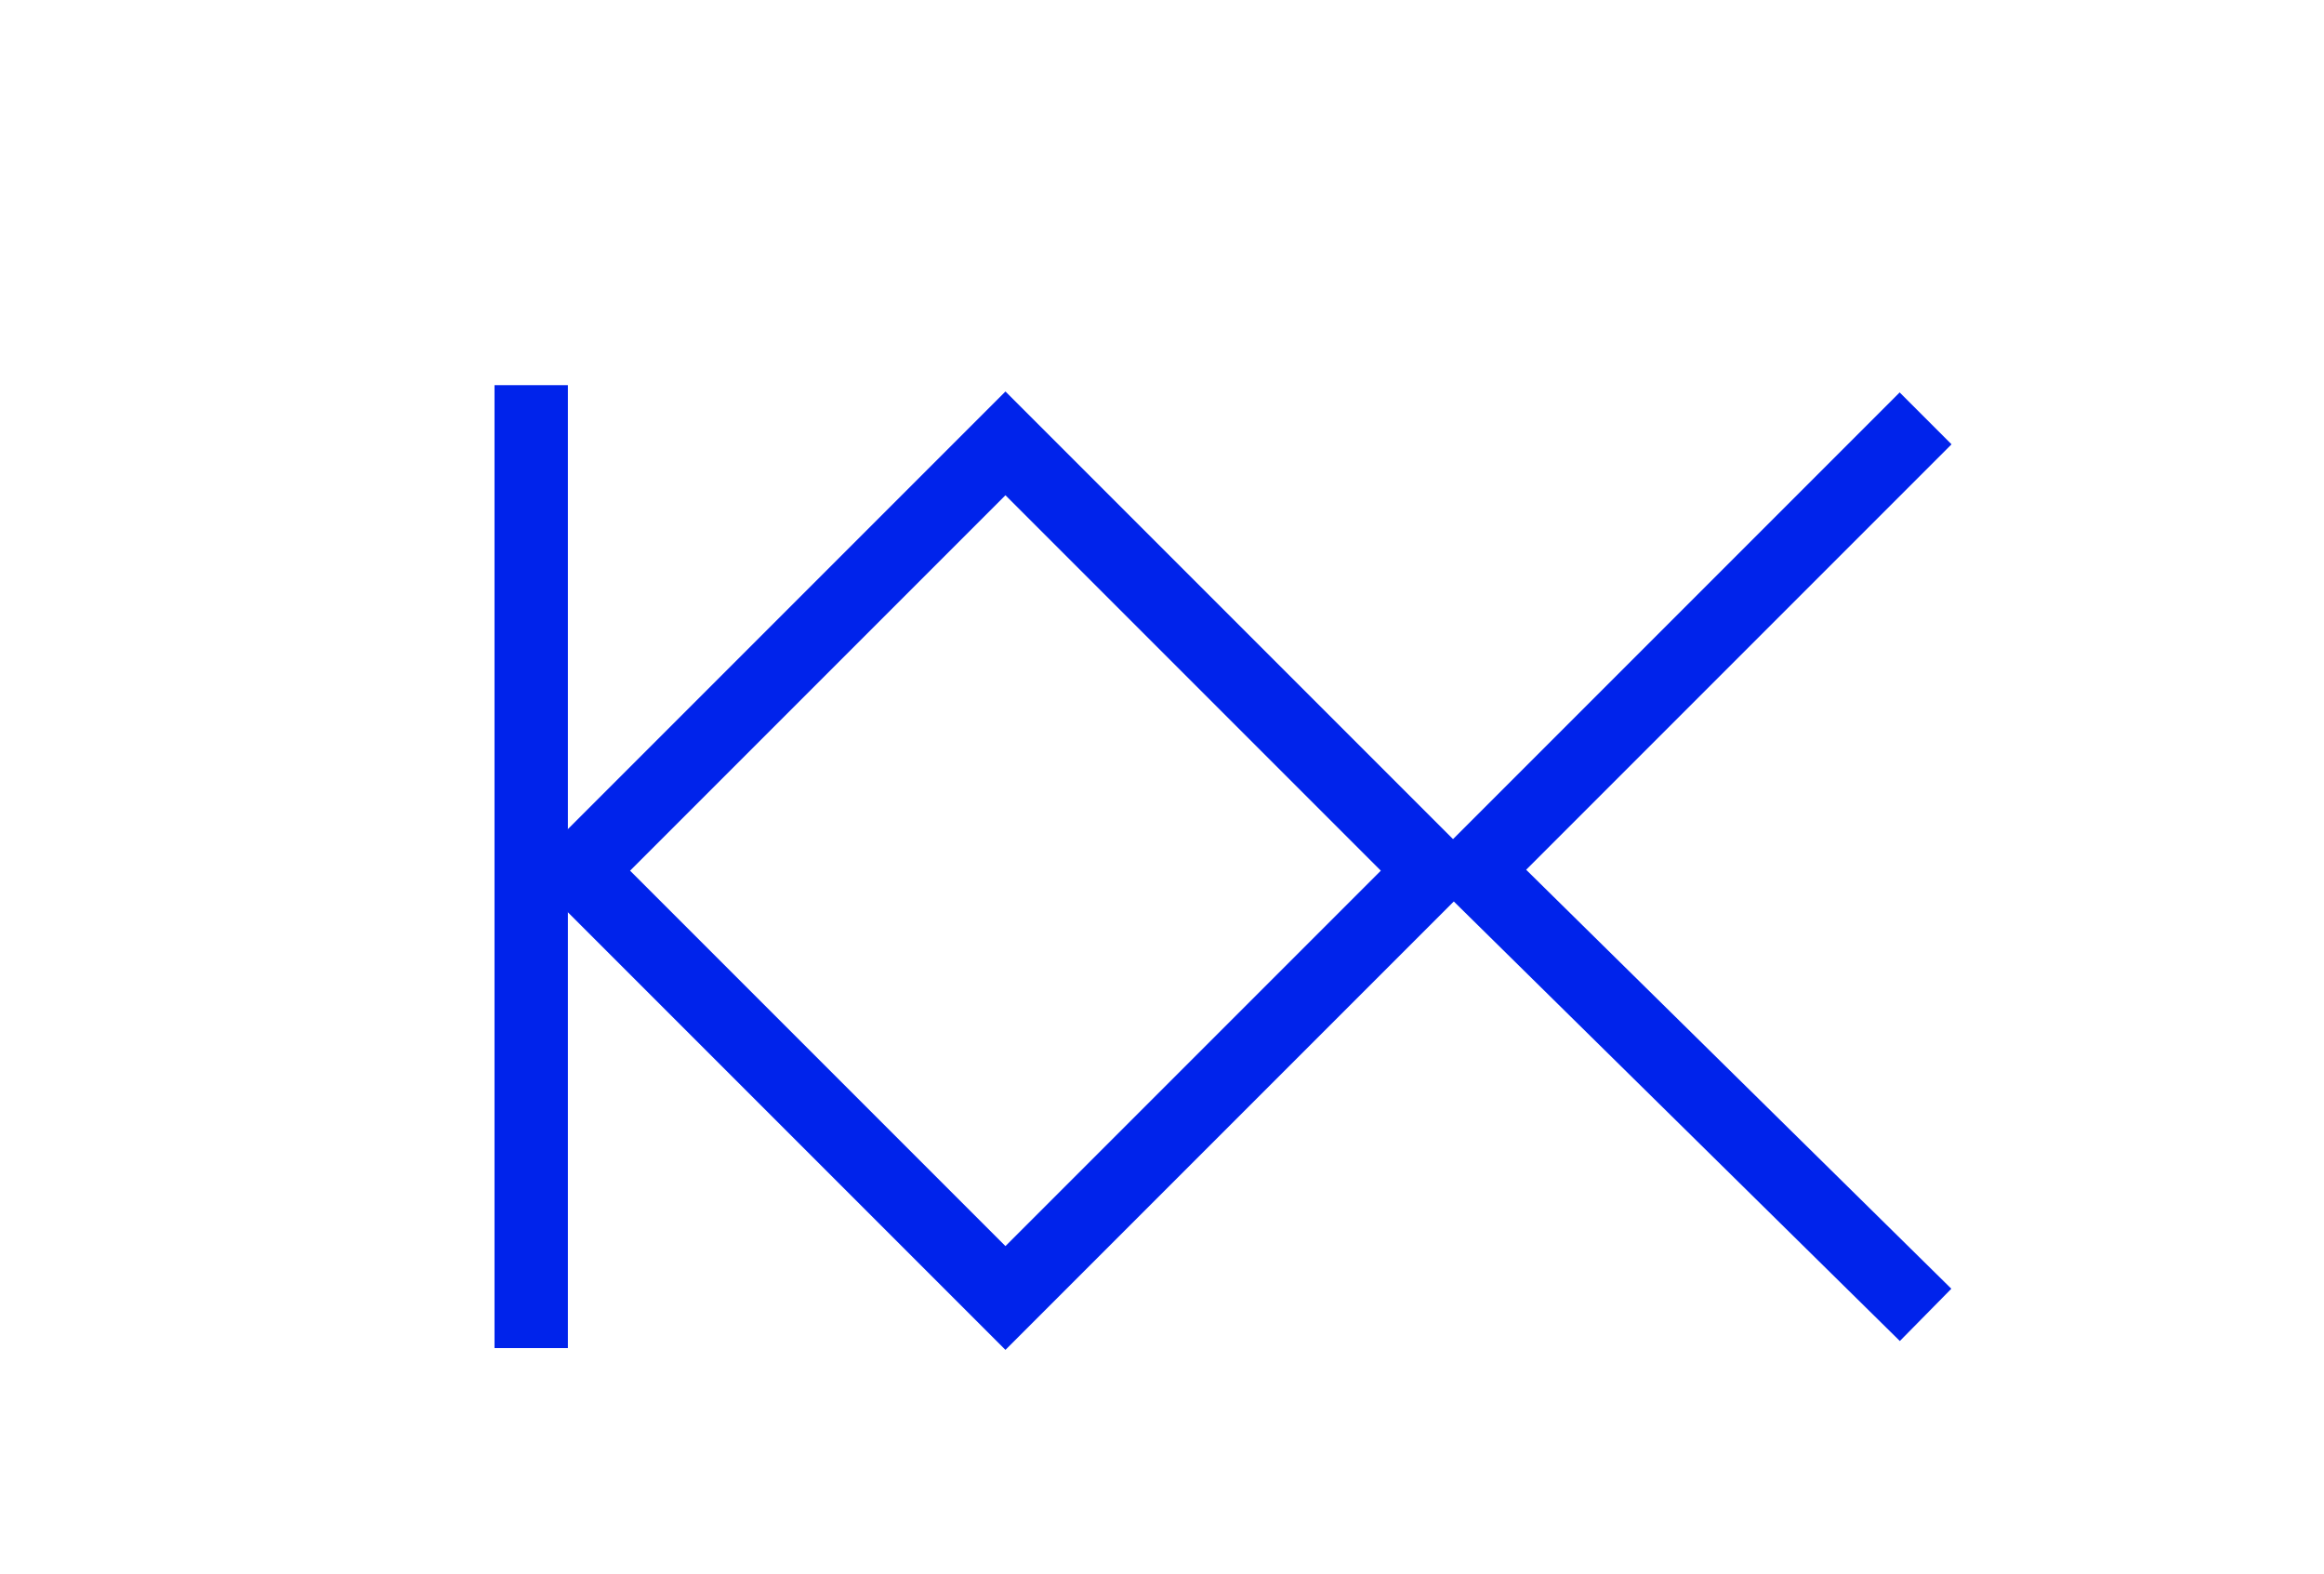
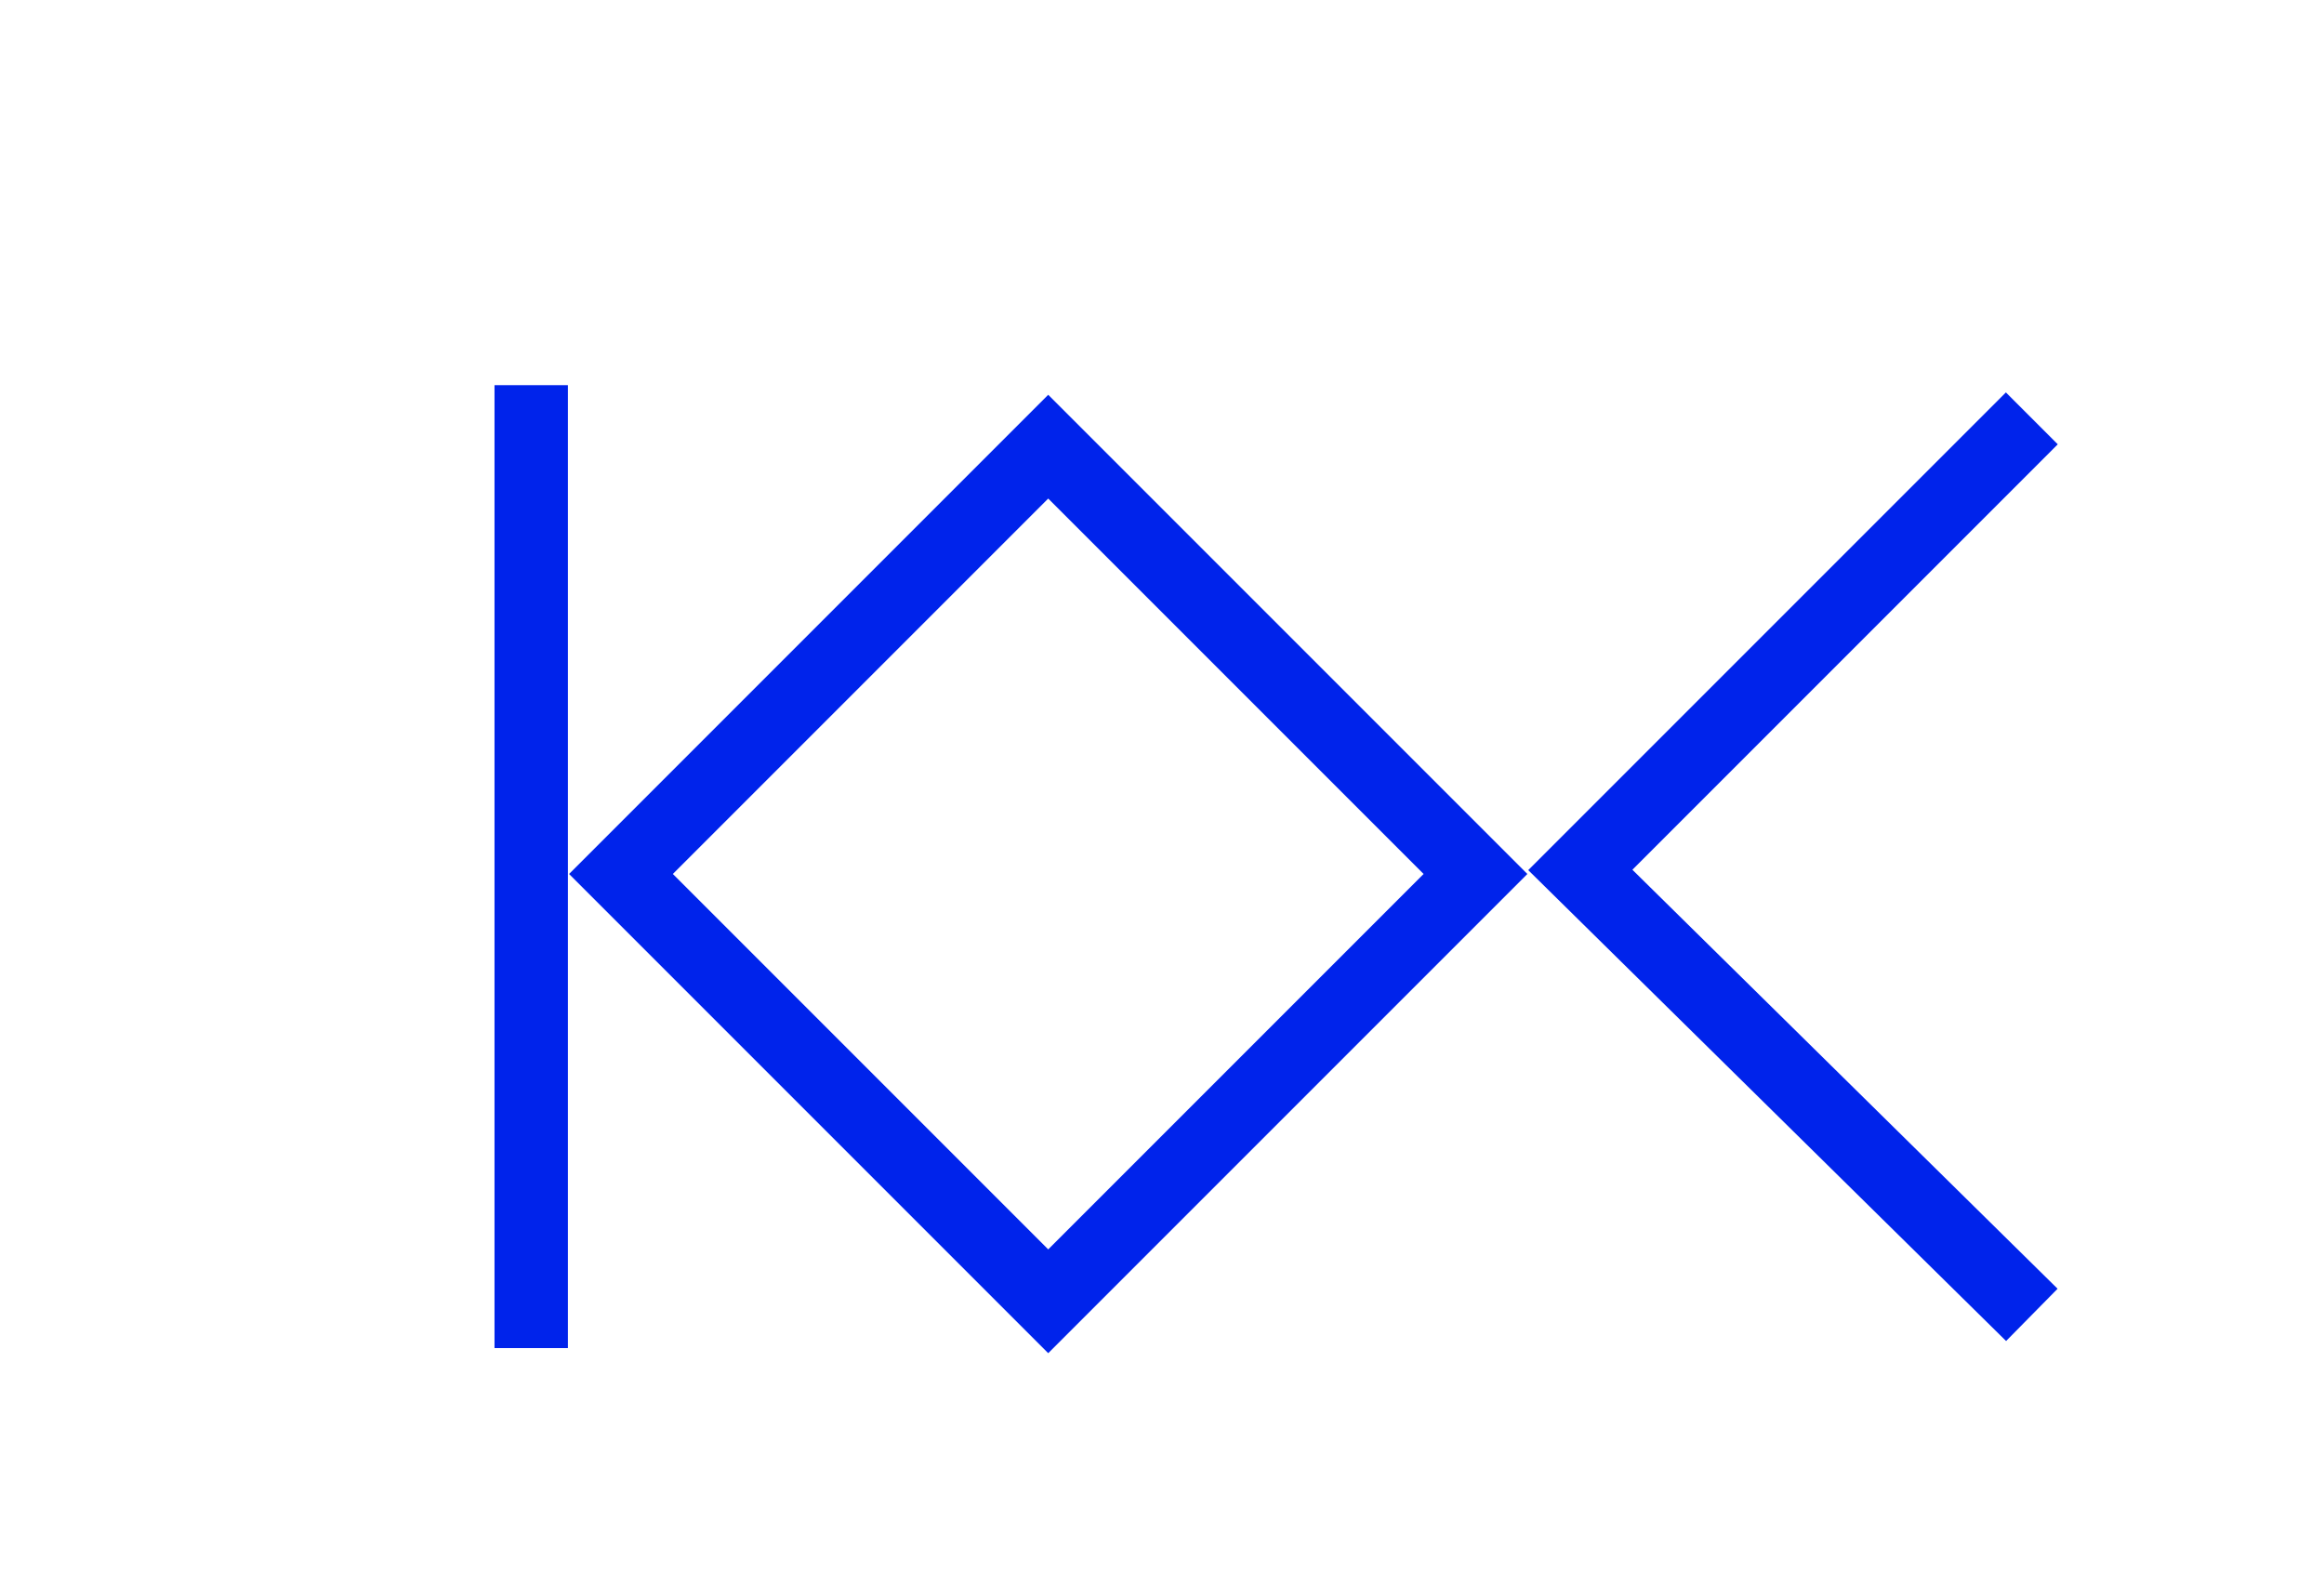
<svg xmlns="http://www.w3.org/2000/svg" version="1.1" id="Layer_1" x="0px" y="0px" viewBox="0 0 35 23.7" style="enable-background:new 0 0 35 23.7;" xml:space="preserve">
  <style type="text/css">
	.st0{fill:none;stroke:#0023EB;stroke-width:1.105;}
</style>
-   <g>
-     <line class="st0" x1="8" y1="5.8" x2="8" y2="20.3" />
-     <polyline class="st0" points="29,6.3 22.2,13.1 29,19.8  " />
-     <rect x="10.6" y="8.5" transform="matrix(0.7071 -0.7071 0.7071 0.7071 -4.7979 14.596)" class="st0" width="9.1" height="9.1" />
-   </g>
+   <line class="st0" x1="8" y1="5.8" x2="8" y2="20.3" />
+   <polyline class="st0" points="30.6,6.3 23.8,13.1 30.6,19.8 " />
+   <rect x="11.2" y="8.6" transform="matrix(0.7071 -0.7071 0.7071 0.7071 -4.6487 14.9992)" class="st0" width="9.1" height="9.1" />
</svg>
